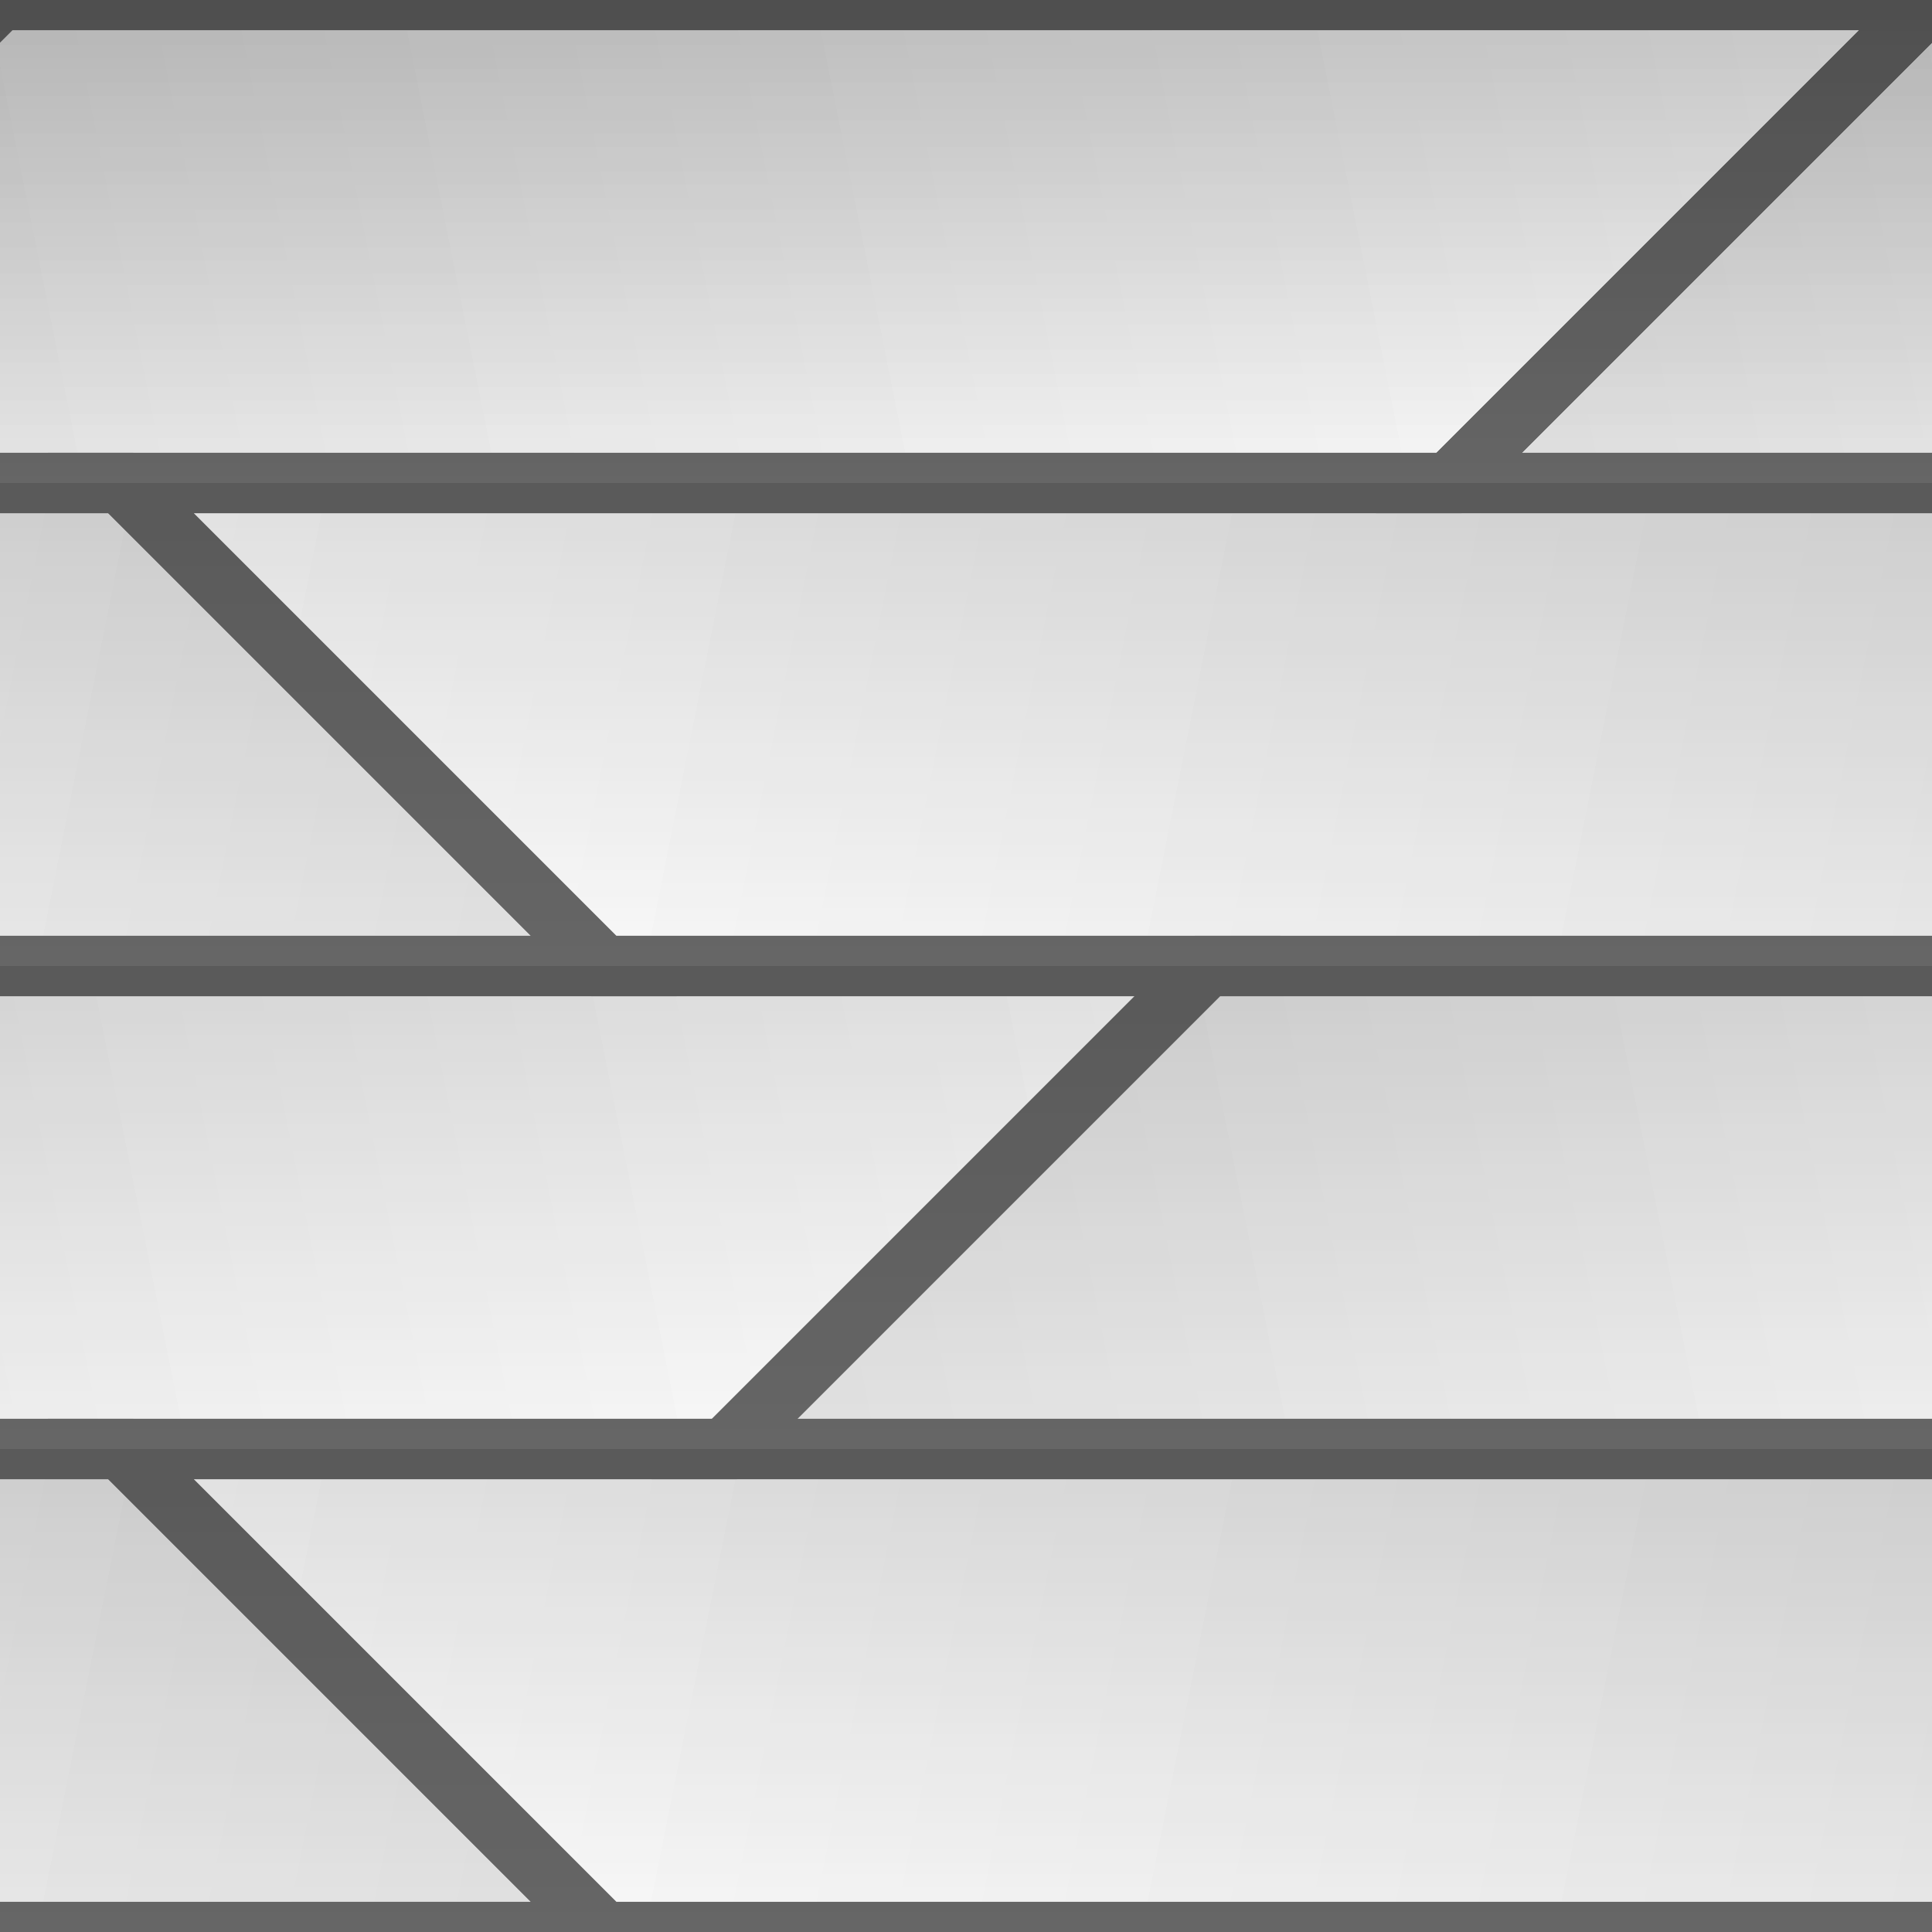
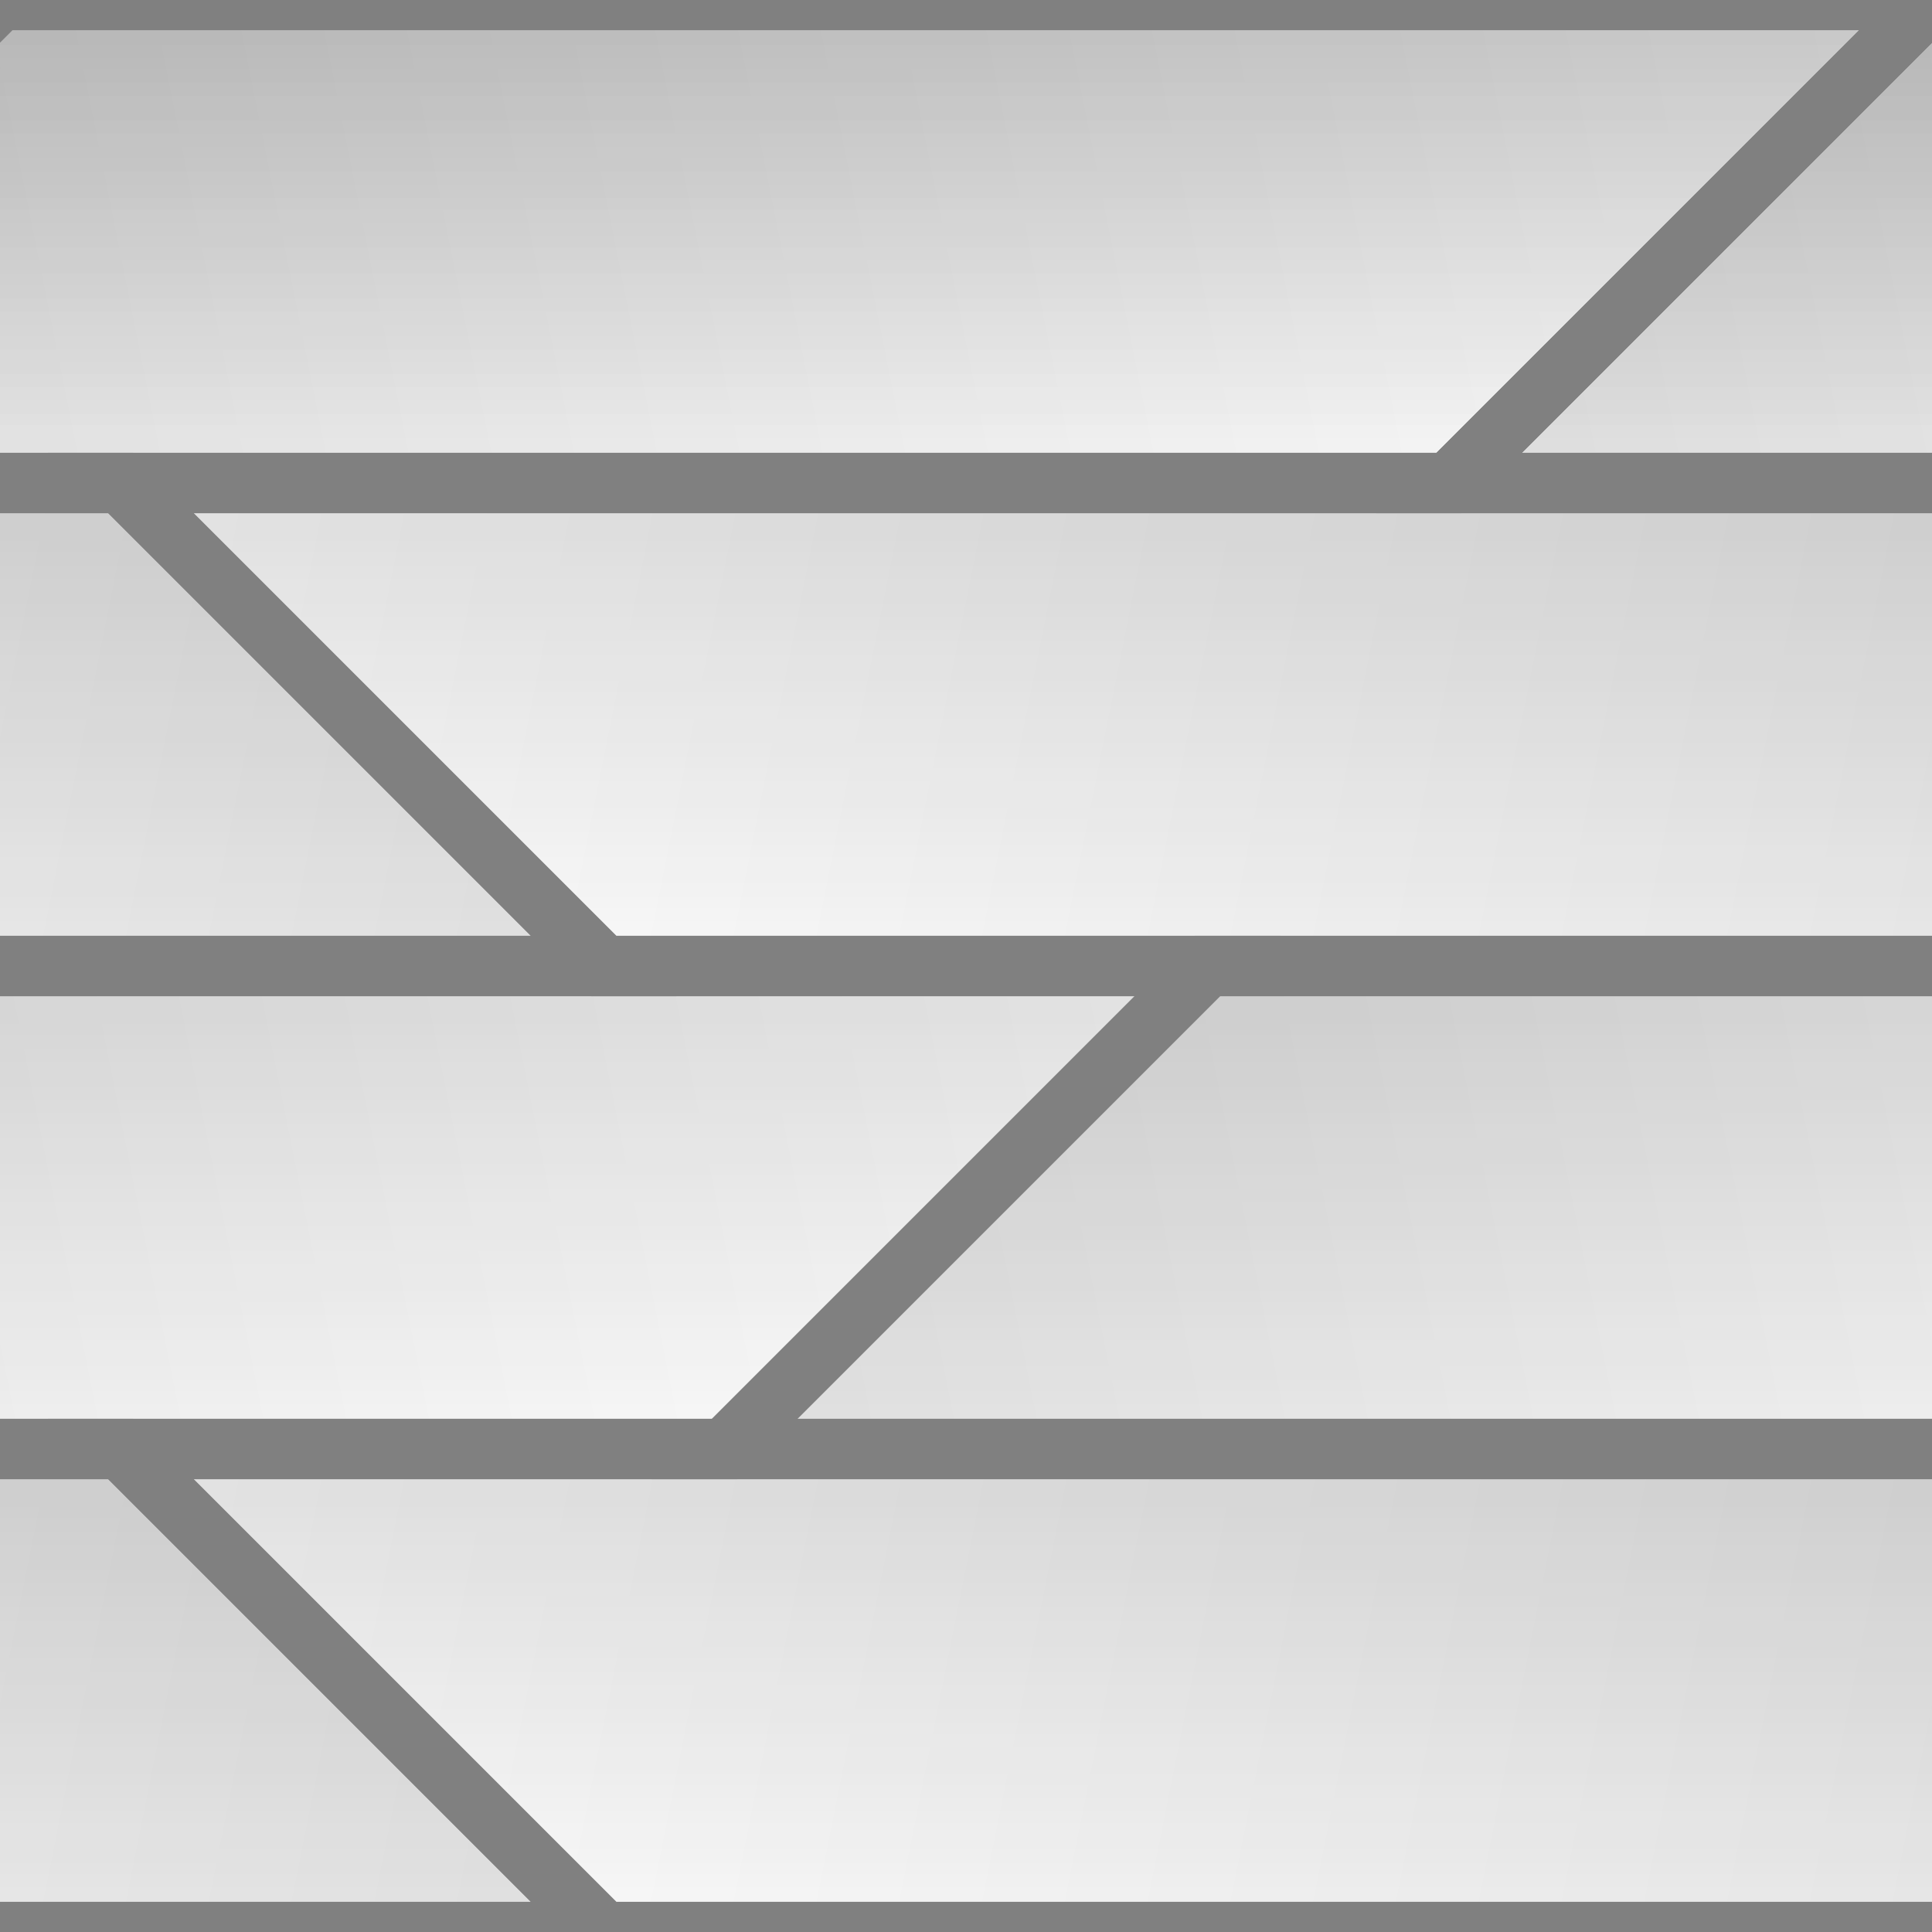
<svg xmlns="http://www.w3.org/2000/svg" xmlns:xlink="http://www.w3.org/1999/xlink" width="128" height="128" viewBox="0 0 128 128" id="svg2" version="1.1" enable-background="new">
  <defs id="defs4">
    <linearGradient id="linearGradient4171">
      <stop style="stop-color:#000000;stop-opacity:0.119" offset="0" id="stop4173" />
      <stop style="stop-color:#000000;stop-opacity:0" offset="1" id="stop4175" />
    </linearGradient>
    <linearGradient id="linearGradient4162">
      <stop style="stop-color:#000000;stop-opacity:1;" offset="0" id="stop4164" />
      <stop style="stop-color:#000000;stop-opacity:0;" offset="1" id="stop4166" />
    </linearGradient>
    <linearGradient xlink:href="#linearGradient4171" id="linearGradient4282" x1="-32" y1="956.362" x2="128" y2="924.362" gradientUnits="userSpaceOnUse" />
    <linearGradient gradientTransform="translate(128,0)" xlink:href="#linearGradient4171" id="linearGradient4282-2" x1="-32" y1="956.362" x2="128" y2="924.362" gradientUnits="userSpaceOnUse" />
    <linearGradient gradientTransform="matrix(-1,0,0,1,8.000003,32)" xlink:href="#linearGradient4171" id="linearGradient4282-0" x1="-32" y1="956.362" x2="128" y2="924.362" gradientUnits="userSpaceOnUse" />
    <linearGradient gradientTransform="matrix(-1,0,0,1,136,32)" xlink:href="#linearGradient4171" id="linearGradient4282-0-6" x1="-32" y1="956.362" x2="128" y2="924.362" gradientUnits="userSpaceOnUse" />
    <linearGradient gradientTransform="matrix(-1,0,0,1,136,96)" xlink:href="#linearGradient4171" id="linearGradient4282-0-6-6" x1="-32" y1="956.362" x2="128" y2="924.362" gradientUnits="userSpaceOnUse" />
    <linearGradient gradientTransform="translate(-47.99999,64)" xlink:href="#linearGradient4171" id="linearGradient4282-3" x1="-32" y1="956.362" x2="128" y2="924.362" gradientUnits="userSpaceOnUse" />
    <linearGradient gradientTransform="matrix(-1,0,0,1,8,96)" xlink:href="#linearGradient4171" id="linearGradient4282-0-6-6-1" x1="-32" y1="956.362" x2="128" y2="924.362" gradientUnits="userSpaceOnUse" />
    <linearGradient gradientTransform="translate(80.00001,64)" xlink:href="#linearGradient4171" id="linearGradient4282-3-6" x1="-32" y1="956.362" x2="128" y2="924.362" gradientUnits="userSpaceOnUse" />
-     <filter style="color-interpolation-filters:sRGB" id="filter4235">
-       <feBlend mode="screen" in2="BackgroundImage" id="feBlend4237" />
-     </filter>
    <linearGradient xlink:href="#linearGradient4162" id="linearGradient4168" x1="0" y1="0" x2="0" y2="32" gradientUnits="userSpaceOnUse" />
    <linearGradient xlink:href="#linearGradient4162" id="linearGradient4539" gradientUnits="userSpaceOnUse" x1="0" y1="0" x2="0" y2="32" gradientTransform="translate(0,32)" />
    <linearGradient xlink:href="#linearGradient4162" id="linearGradient4551" gradientUnits="userSpaceOnUse" x1="0" y1="0" x2="0" y2="32" gradientTransform="translate(0,64)" />
    <linearGradient xlink:href="#linearGradient4162" id="linearGradient4563" gradientUnits="userSpaceOnUse" x1="0" y1="0" x2="0" y2="32" gradientTransform="translate(0,96)" />
    <filter style="color-interpolation-filters:sRGB" id="filter4565">
      <feBlend mode="multiply" in2="BackgroundImage" id="feBlend4567" />
    </filter>
  </defs>
-   <g id="layer1" transform="translate(0,-924.3622)" style="display:inline;opacity:1">
-     <path style="fill:url(#linearGradient4282);fill-opacity:1.0;fill-rule:evenodd;stroke:#666666;stroke-width:4;stroke-linecap:butt;stroke-linejoin:miter;stroke-miterlimit:4;stroke-dasharray:none;stroke-opacity:1;opacity:1" d="m 0,924.362 -32,32 128,0 32,-32 -128,0 z" id="path4138" />
-     <path style="opacity:1;fill:url(#linearGradient4282-2);fill-opacity:1;fill-rule:evenodd;stroke:#666666;stroke-width:4;stroke-linecap:butt;stroke-linejoin:miter;stroke-miterlimit:4;stroke-dasharray:none;stroke-opacity:1" d="m 128,924.362 -32,32 128,0 32,-32 -128,0 z" id="path4138-8" />
-     <path style="opacity:1;fill:url(#linearGradient4282-0);fill-opacity:1.0;fill-rule:evenodd;stroke:#666666;stroke-width:4;stroke-linecap:butt;stroke-linejoin:miter;stroke-miterlimit:4;stroke-dasharray:none;stroke-opacity:1" d="m 8,956.362 32,32 -128,0 -32,-32 128,0 z" id="path4138-5" />
-     <path style="opacity:1;fill:url(#linearGradient4282-0-6);fill-opacity:1.0;fill-rule:evenodd;stroke:#666666;stroke-width:4;stroke-linecap:butt;stroke-linejoin:miter;stroke-miterlimit:4;stroke-dasharray:none;stroke-opacity:1" d="m 136,956.362 32,32 -128,0 -32,-32 128,0 z" id="path4138-5-2" />
-     <path style="opacity:1;fill:url(#linearGradient4282-0-6-6);fill-opacity:1.0;fill-rule:evenodd;stroke:#666666;stroke-width:4;stroke-linecap:butt;stroke-linejoin:miter;stroke-miterlimit:4;stroke-dasharray:none;stroke-opacity:1" d="m 136,1020.362 32,32 -128,0 -32,-32 128,0 z" id="path4138-5-2-0" />
-     <path style="opacity:1;fill:url(#linearGradient4282-3);fill-opacity:1.0;fill-rule:evenodd;stroke:#666666;stroke-width:4;stroke-linecap:butt;stroke-linejoin:miter;stroke-miterlimit:4;stroke-dasharray:none;stroke-opacity:1" d="m -48,988.362 -32,32 128,0 32,-32 -128,0 z" id="path4138-57" />
-     <path style="opacity:1;fill:url(#linearGradient4282-0-6-6-1);fill-opacity:1.0;fill-rule:evenodd;stroke:#666666;stroke-width:4;stroke-linecap:butt;stroke-linejoin:miter;stroke-miterlimit:4;stroke-dasharray:none;stroke-opacity:1" d="m 8,1020.362 32,32 -128,0 -32,-32 128,0 z" id="path4138-5-2-0-3" />
-     <path style="opacity:1;fill:url(#linearGradient4282-3-6);fill-opacity:1.0;fill-rule:evenodd;stroke:#666666;stroke-width:4;stroke-linecap:butt;stroke-linejoin:miter;stroke-miterlimit:4;stroke-dasharray:none;stroke-opacity:1" d="m 80,988.362 -32,32 128,0 32,-32 -128,0 z" id="path4138-57-7" />
-   </g>
-   <g id="layer2" style="display:inline;filter:url(#filter4235)" />
  <g id="layer3" style="display:inline;opacity:0.81;filter:url(#filter4565)">
    <rect style="opacity:0.15;fill:url(#linearGradient4168);fill-opacity:1;stroke:none;stroke-width:4;stroke-linecap:round;stroke-linejoin:round;stroke-miterlimit:4;stroke-dasharray:none;stroke-opacity:1" id="rect4160" width="128" height="32" x="0" y="0" />
    <rect y="0" x="0" height="32" width="128" id="rect4411" style="opacity:0.15;fill:url(#linearGradient4168);fill-opacity:1;stroke:none;stroke-width:4;stroke-linecap:round;stroke-linejoin:round;stroke-miterlimit:4;stroke-dasharray:none;stroke-opacity:1" />
    <rect y="32" x="0" height="32" width="128" id="rect4411-3" style="opacity:0.15;fill:url(#linearGradient4539);fill-opacity:1;stroke:none;stroke-width:4;stroke-linecap:round;stroke-linejoin:round;stroke-miterlimit:4;stroke-dasharray:none;stroke-opacity:1" />
    <rect y="64" x="0" height="32" width="128" id="rect4411-4" style="opacity:0.15;fill:url(#linearGradient4551);fill-opacity:1;stroke:none;stroke-width:4;stroke-linecap:round;stroke-linejoin:round;stroke-miterlimit:4;stroke-dasharray:none;stroke-opacity:1" />
    <rect y="96" x="0" height="32" width="128" id="rect4411-9" style="opacity:0.15;fill:url(#linearGradient4563);fill-opacity:1;stroke:none;stroke-width:4;stroke-linecap:round;stroke-linejoin:round;stroke-miterlimit:4;stroke-dasharray:none;stroke-opacity:1" />
  </g>
+   <g id="layer1" transform="translate(0,-924.3622)" style="display:inline;opacity:1">
+     <path style="fill:url(#linearGradient4282);fill-opacity:1;fill-rule:evenodd;stroke:#808080;stroke-width:4;stroke-linecap:butt;stroke-linejoin:miter;stroke-miterlimit:4;stroke-dasharray:none;stroke-opacity:1;opacity:1" d="m 0,924.362 -32,32 128,0 32,-32 -128,0 z" id="path4138" />
+     <path style="opacity:1;fill:url(#linearGradient4282-2);fill-opacity:1;fill-rule:evenodd;stroke:#808080;stroke-width:4;stroke-linecap:butt;stroke-linejoin:miter;stroke-miterlimit:4;stroke-dasharray:none;stroke-opacity:1" d="m 128,924.362 -32,32 128,0 32,-32 -128,0 z" id="path4138-8" />
+     <path style="opacity:1;fill:url(#linearGradient4282-0);fill-opacity:1;fill-rule:evenodd;stroke:#808080;stroke-width:4;stroke-linecap:butt;stroke-linejoin:miter;stroke-miterlimit:4;stroke-dasharray:none;stroke-opacity:1" d="m 8,956.362 32,32 -128,0 -32,-32 128,0 z" id="path4138-5" />
+     <path style="opacity:1;fill:url(#linearGradient4282-0-6);fill-opacity:1;fill-rule:evenodd;stroke:#808080;stroke-width:4;stroke-linecap:butt;stroke-linejoin:miter;stroke-miterlimit:4;stroke-dasharray:none;stroke-opacity:1" d="m 136,956.362 32,32 -128,0 -32,-32 128,0 z" id="path4138-5-2" />
+     <path style="opacity:1;fill:url(#linearGradient4282-0-6-6);fill-opacity:1;fill-rule:evenodd;stroke:#808080;stroke-width:4;stroke-linecap:butt;stroke-linejoin:miter;stroke-miterlimit:4;stroke-dasharray:none;stroke-opacity:1" d="m 136,1020.362 32,32 -128,0 -32,-32 128,0 z" id="path4138-5-2-0" />
+     <path style="opacity:1;fill:url(#linearGradient4282-3);fill-opacity:1;fill-rule:evenodd;stroke:#808080;stroke-width:4;stroke-linecap:butt;stroke-linejoin:miter;stroke-miterlimit:4;stroke-dasharray:none;stroke-opacity:1" d="m -48,988.362 -32,32 128,0 32,-32 -128,0 z" id="path4138-57" />
+     <path style="opacity:1;fill:url(#linearGradient4282-0-6-6-1);fill-opacity:1;fill-rule:evenodd;stroke:#808080;stroke-width:4;stroke-linecap:butt;stroke-linejoin:miter;stroke-miterlimit:4;stroke-dasharray:none;stroke-opacity:1" d="m 8,1020.362 32,32 -128,0 -32,-32 128,0 z" id="path4138-5-2-0-3" />
+     <path style="opacity:1;fill:url(#linearGradient4282-3-6);fill-opacity:1;fill-rule:evenodd;stroke:#808080;stroke-width:4;stroke-linecap:butt;stroke-linejoin:miter;stroke-miterlimit:4;stroke-dasharray:none;stroke-opacity:1" d="m 80,988.362 -32,32 128,0 32,-32 -128,0 z" id="path4138-57-7" />
+   </g>
</svg>
